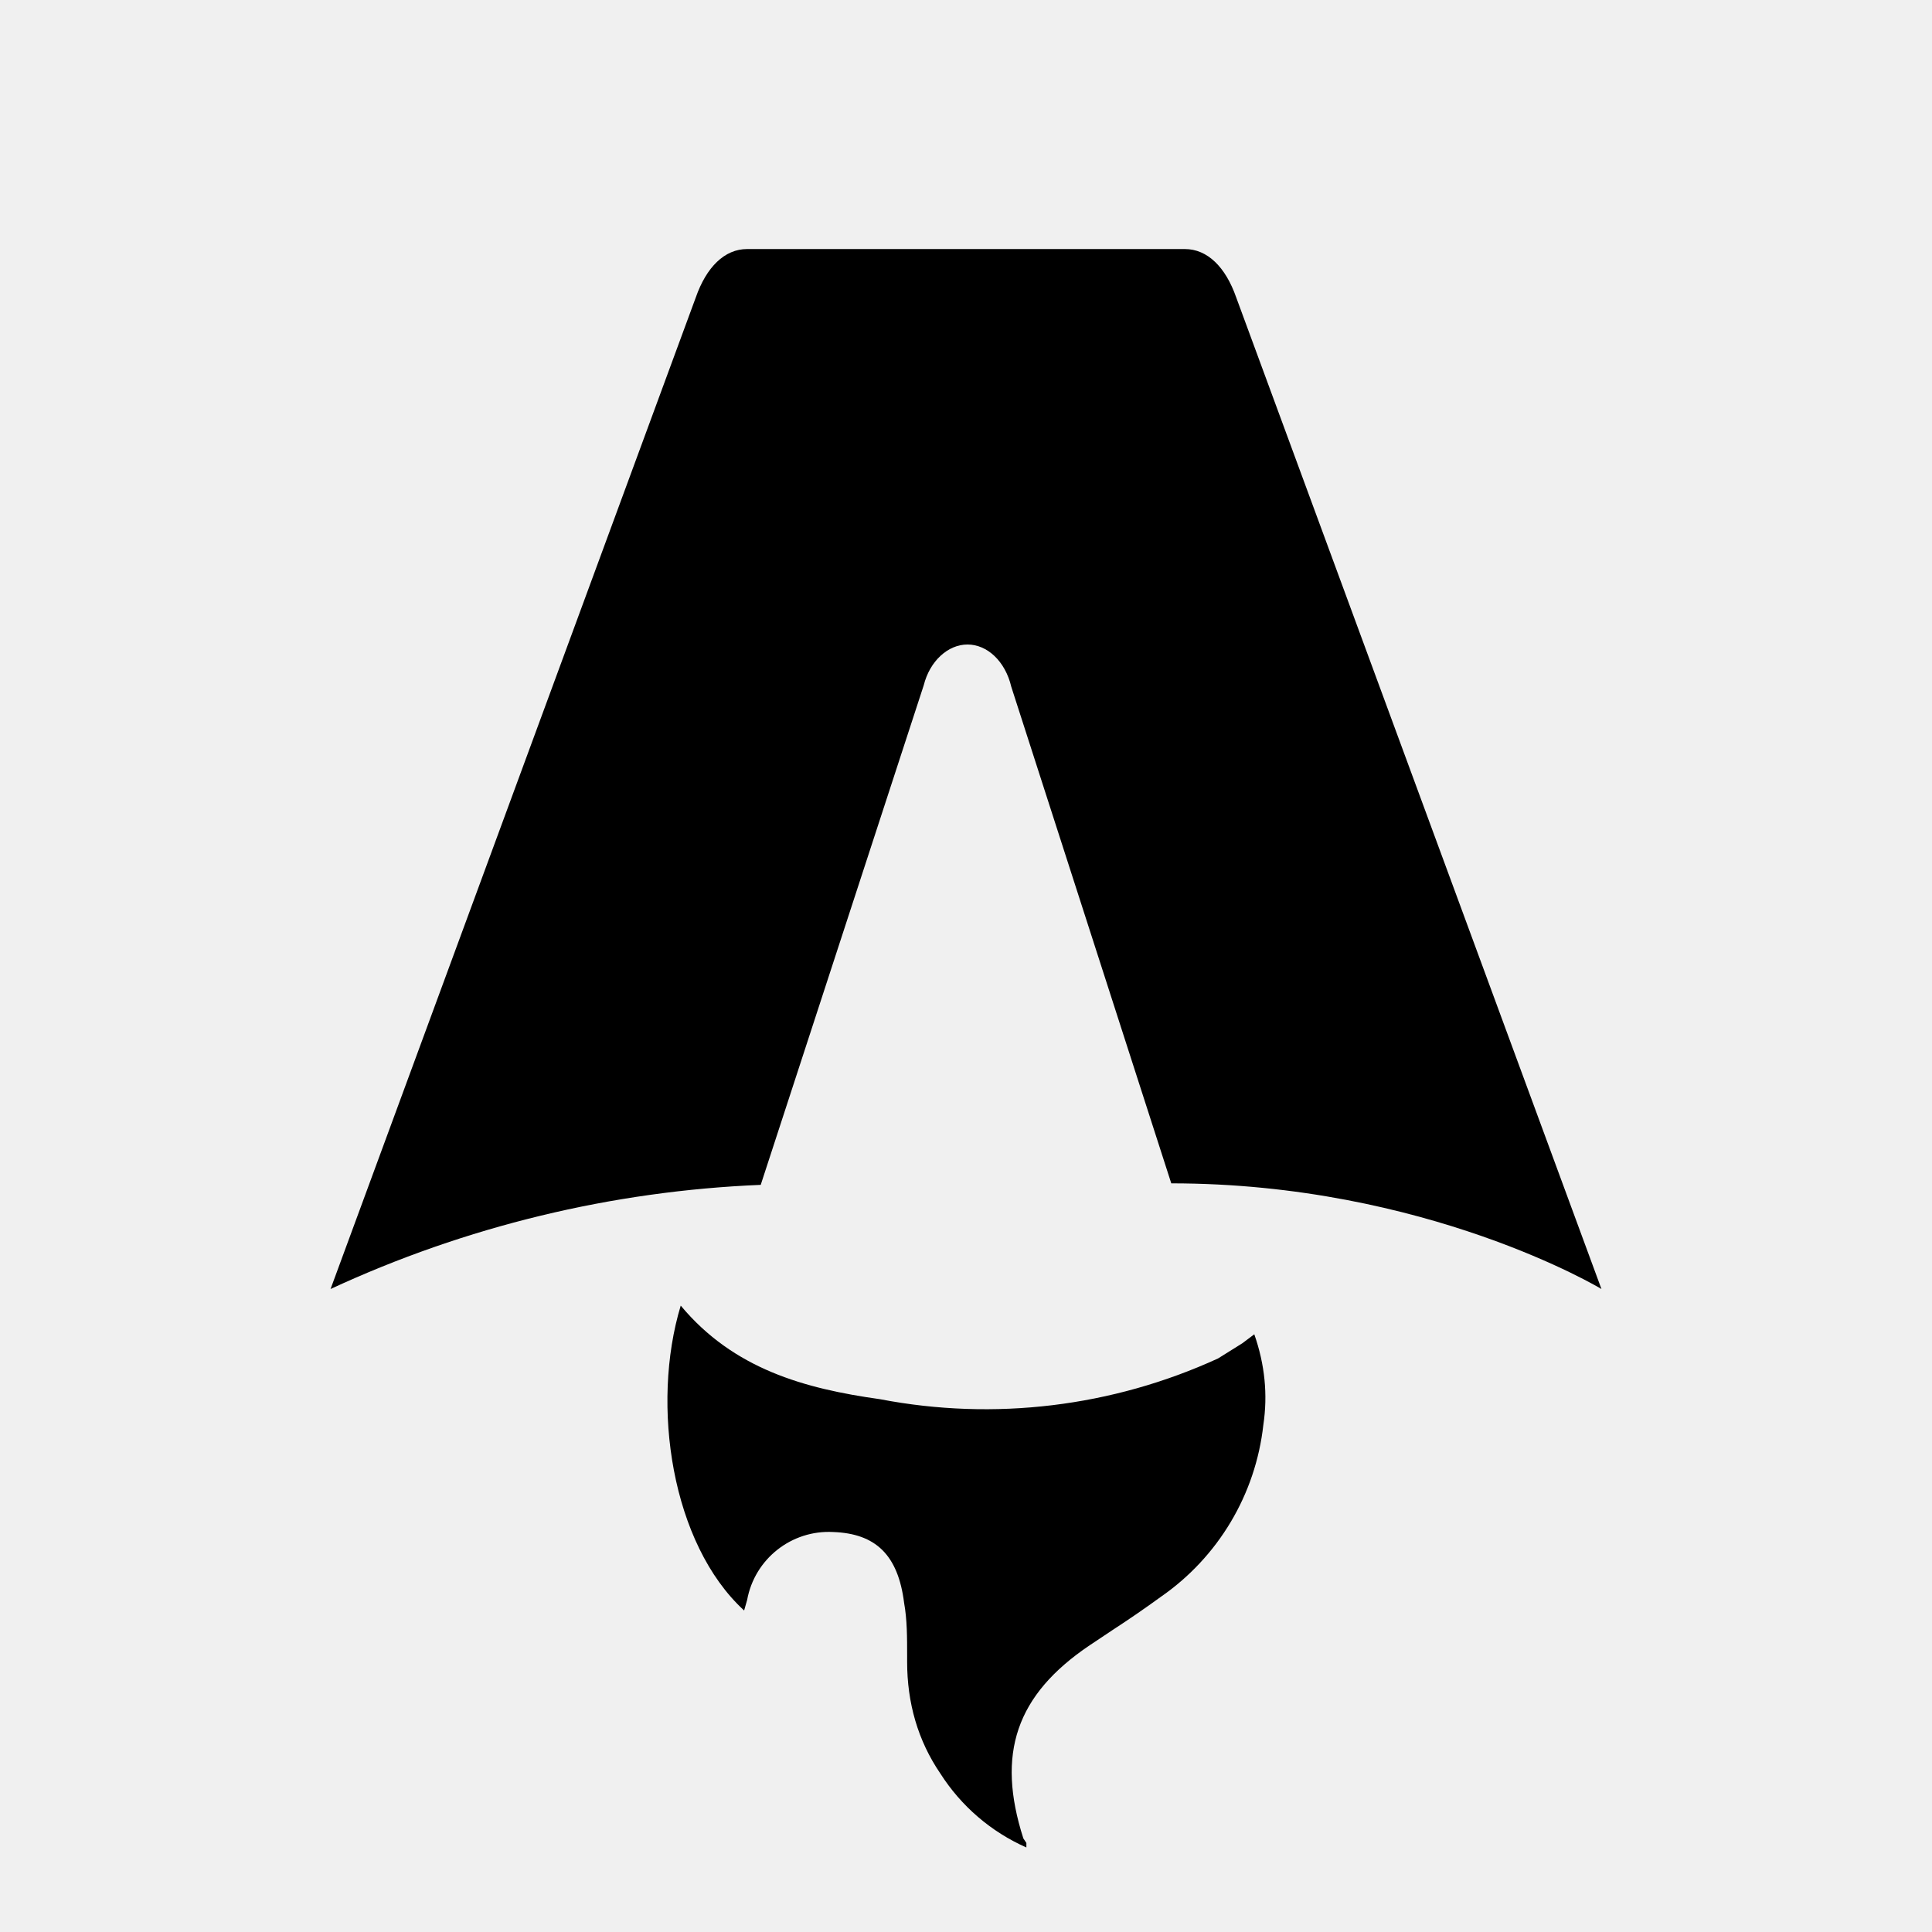
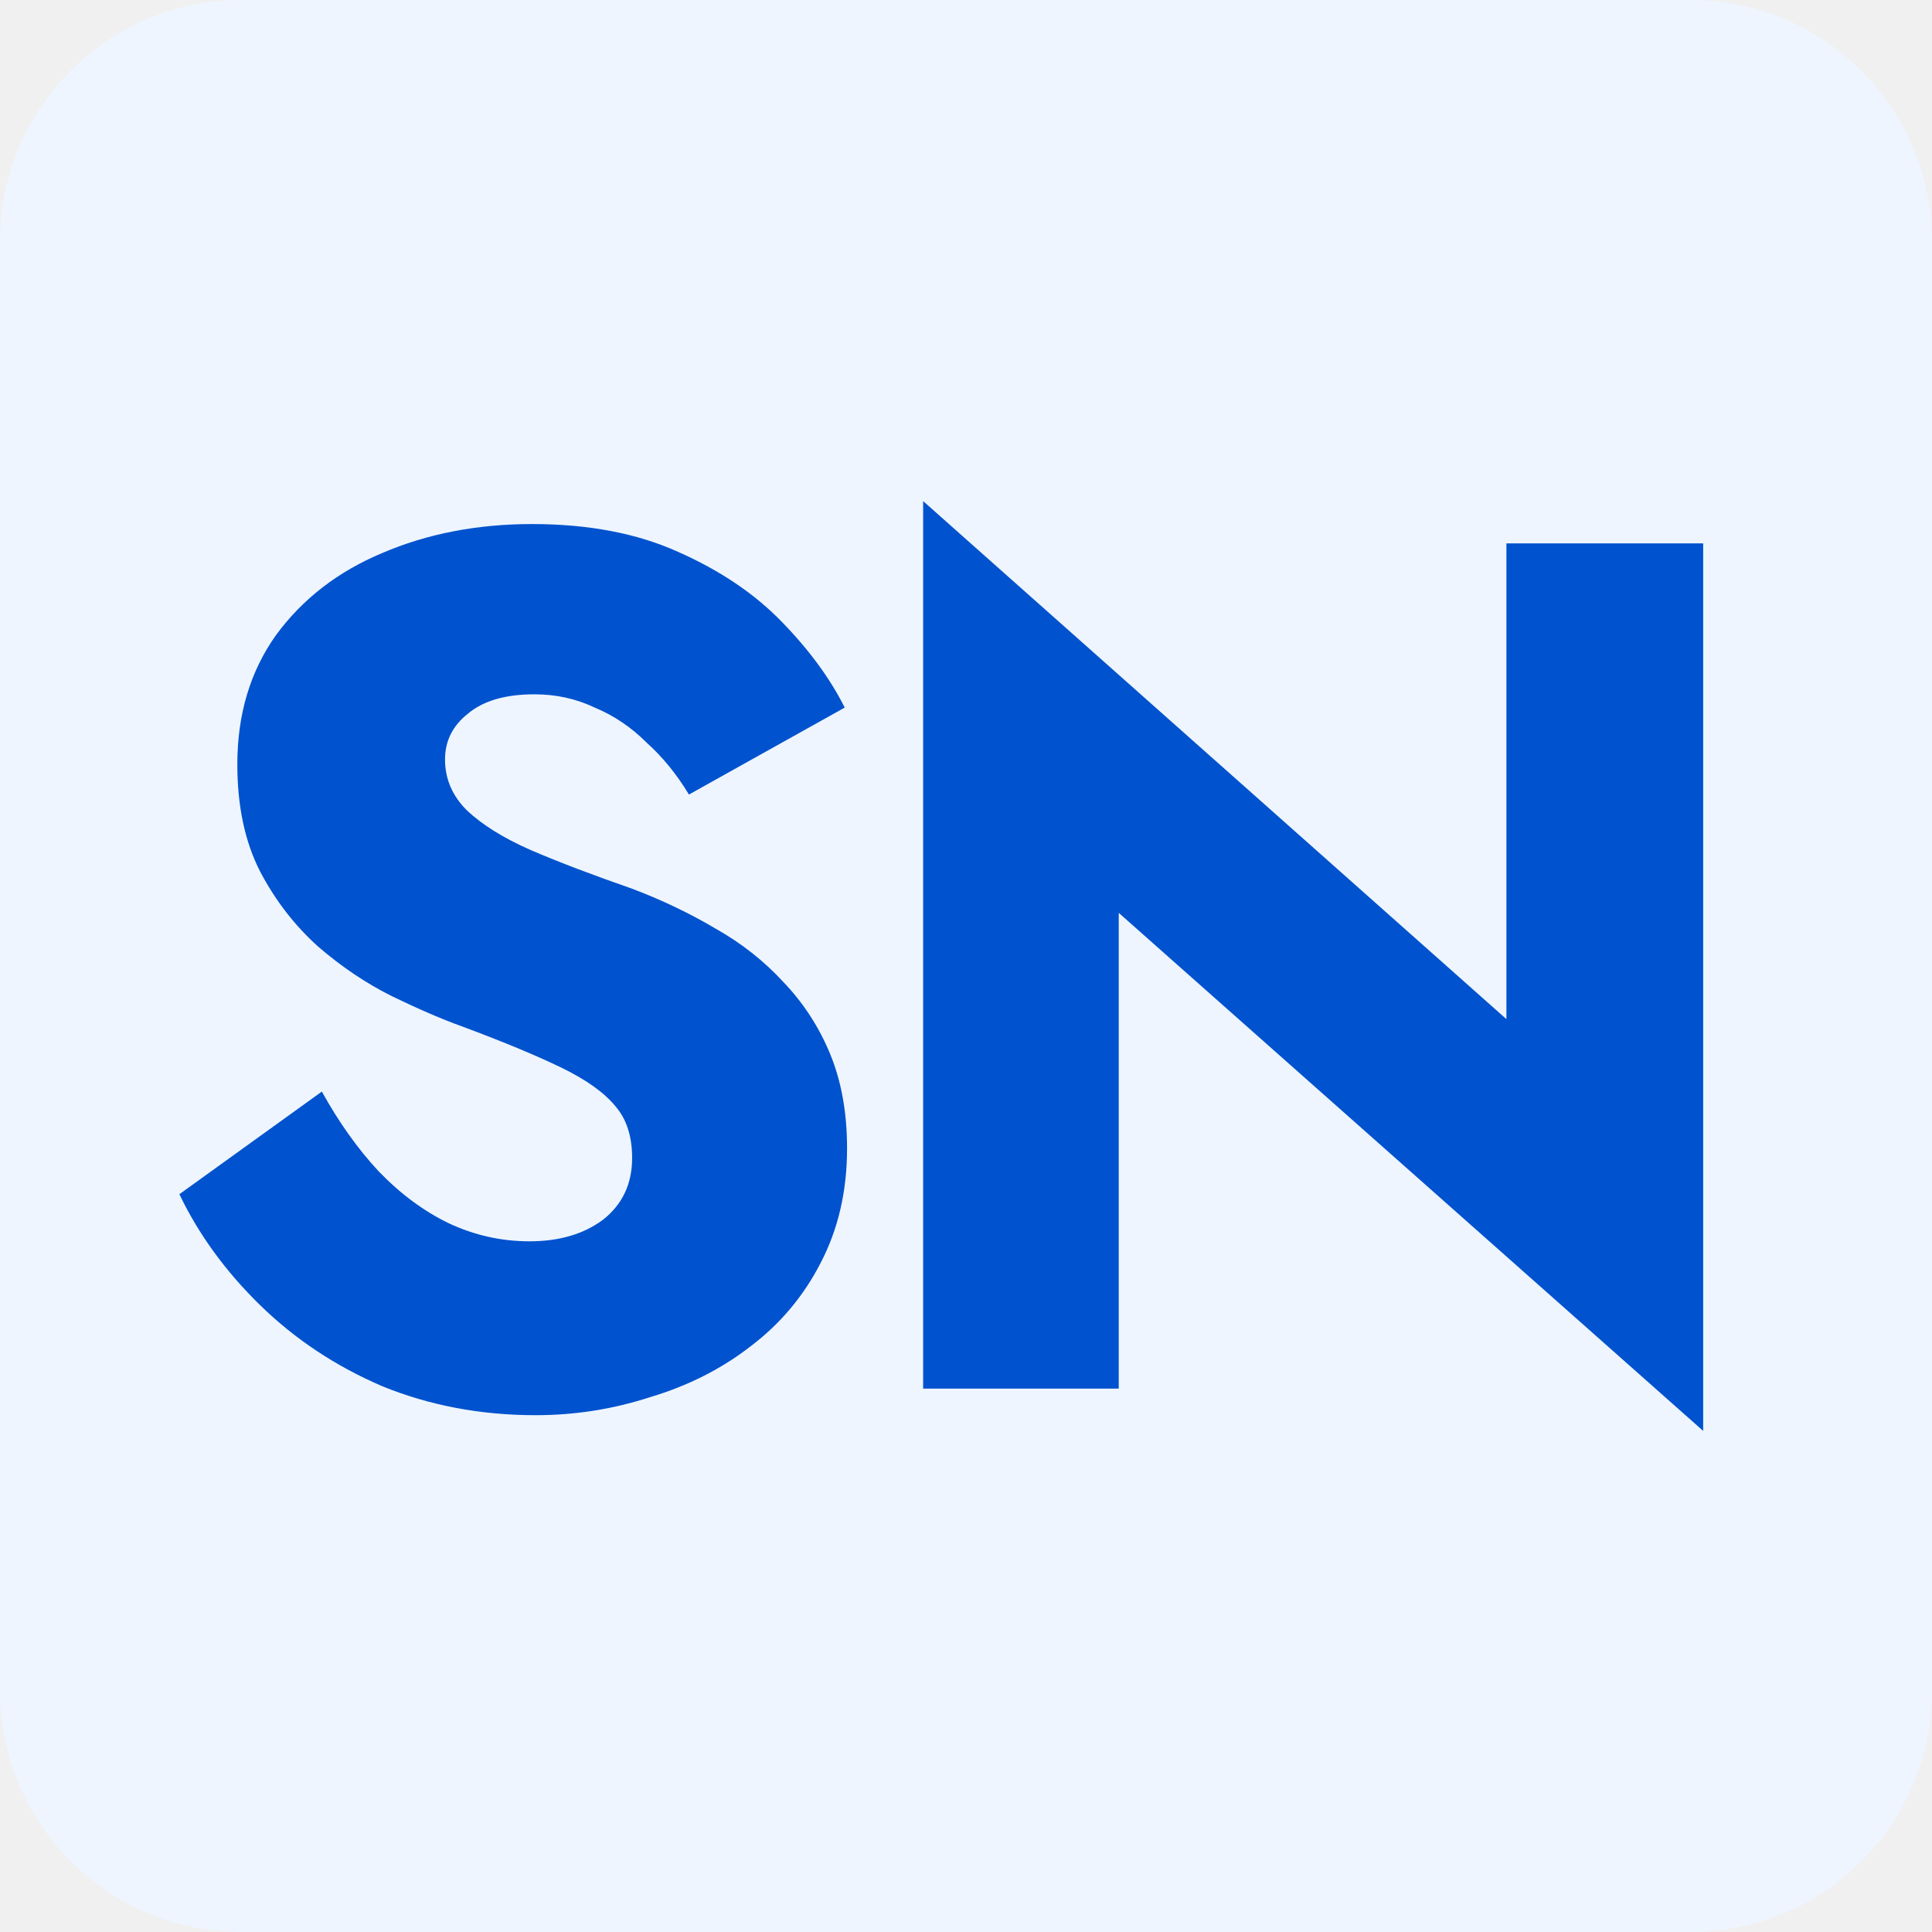
- <svg xmlns="http://www.w3.org/2000/svg" fill="none" viewBox="0 0 128 128">
-   <path d="M50.4 78.5a75.1 75.1 0 0 0-28.5 6.9l24.2-65.7c.7-2 1.9-3.2 3.4-3.2h29c1.5 0 2.7 1.2 3.4 3.2l24.2 65.7s-11.6-7-28.5-7L67 45.5c-.4-1.7-1.6-2.8-2.9-2.8-1.3 0-2.5 1.1-2.9 2.7L50.4 78.5Zm-1.1 28.2Zm-4.2-20.2c-2 6.6-.6 15.8 4.2 20.2a17.5 17.5 0 0 1 .2-.7 5.5 5.5 0 0 1 5.7-4.5c2.8.1 4.3 1.5 4.7 4.7.2 1.1.2 2.3.2 3.5v.4c0 2.7.7 5.2 2.2 7.4a13 13 0 0 0 5.7 4.9v-.3l-.2-.3c-1.8-5.6-.5-9.5 4.4-12.8l1.5-1a73 73 0 0 0 3.2-2.2 16 16 0 0 0 6.8-11.4c.3-2 .1-4-.6-6l-.8.6-1.6 1a37 37 0 0 1-22.4 2.7c-5-.7-9.7-2-13.2-6.2Z" />
+ <svg xmlns="http://www.w3.org/2000/svg" width="32" height="32" viewBox="0 0 32 32" fill="none">
  <style>
-         path { fill: #000; }
-         @media (prefers-color-scheme: dark) {
-             path { fill: #FFF; }
-         }
-     </style>
+   /* Light theme (default) */
+   .bg-light { fill: #eef5ff; }
+   .logo-light { fill: #0052ce; }
+   
+   /* Dark theme */
+   .bg-dark { fill: #082032; display: none; }
+   .logo-dark { fill: #ff4c29; display: none; }
+   
+   /* System preference: dark mode */
+   @media (prefers-color-scheme: dark) {
+     .bg-light, .logo-light { display: none; }
+     .bg-dark, .logo-dark { display: block; }
+   }
+ </style>
+   <rect class="bg-light" width="32" height="32" rx="4" />
+   <path class="logo-light" d="M5.331 18.08C5.611 18.587 5.924 19.027 6.271 19.4C6.631 19.773 7.017 20.06 7.431 20.26C7.857 20.46 8.304 20.56 8.771 20.56C9.264 20.56 9.671 20.44 9.991 20.2C10.31 19.947 10.47 19.607 10.47 19.18C10.47 18.82 10.377 18.533 10.191 18.32C10.004 18.093 9.704 17.88 9.291 17.68C8.877 17.48 8.331 17.253 7.651 17C7.317 16.88 6.931 16.713 6.491 16.5C6.064 16.287 5.657 16.013 5.271 15.68C4.884 15.333 4.564 14.92 4.311 14.44C4.057 13.947 3.931 13.353 3.931 12.66C3.931 11.833 4.144 11.12 4.571 10.52C5.011 9.92 5.597 9.467 6.331 9.16C7.077 8.84 7.904 8.68 8.811 8.68C9.744 8.68 10.55 8.833 11.23 9.14C11.924 9.447 12.497 9.833 12.95 10.3C13.404 10.767 13.751 11.24 13.991 11.72L11.411 13.16C11.21 12.827 10.977 12.54 10.71 12.3C10.457 12.047 10.171 11.853 9.851 11.72C9.544 11.573 9.211 11.5 8.851 11.5C8.371 11.5 8.004 11.607 7.751 11.82C7.497 12.02 7.371 12.273 7.371 12.58C7.371 12.9 7.491 13.18 7.731 13.42C7.984 13.66 8.337 13.88 8.791 14.08C9.257 14.28 9.817 14.493 10.47 14.72C10.964 14.907 11.424 15.127 11.851 15.38C12.277 15.62 12.65 15.913 12.97 16.26C13.304 16.607 13.564 17.007 13.751 17.46C13.937 17.913 14.03 18.433 14.03 19.02C14.03 19.727 13.884 20.36 13.591 20.92C13.31 21.467 12.924 21.927 12.431 22.3C11.95 22.673 11.397 22.953 10.771 23.14C10.157 23.34 9.524 23.44 8.871 23.44C7.964 23.44 7.117 23.28 6.331 22.96C5.557 22.627 4.884 22.18 4.311 21.62C3.737 21.06 3.291 20.447 2.971 19.78L5.331 18.08ZM24.951 9H28.21V23.7L18.53 15.12V23H15.29V8.3L24.951 16.88V9Z" />
+   <rect class="bg-dark" width="32" height="32" rx="4" />
+   <path class="logo-dark" d="M5.331 18.08C5.611 18.587 5.924 19.027 6.271 19.4C6.631 19.773 7.017 20.06 7.431 20.26C7.857 20.46 8.304 20.56 8.771 20.56C9.264 20.56 9.671 20.44 9.991 20.2C10.31 19.947 10.47 19.607 10.47 19.18C10.47 18.82 10.377 18.533 10.191 18.32C10.004 18.093 9.704 17.88 9.291 17.68C8.877 17.48 8.331 17.253 7.651 17C7.317 16.88 6.931 16.713 6.491 16.5C6.064 16.287 5.657 16.013 5.271 15.68C4.884 15.333 4.564 14.92 4.311 14.44C4.057 13.947 3.931 13.353 3.931 12.66C3.931 11.833 4.144 11.12 4.571 10.52C5.011 9.92 5.597 9.467 6.331 9.16C7.077 8.84 7.904 8.68 8.811 8.68C9.744 8.68 10.55 8.833 11.23 9.14C11.924 9.447 12.497 9.833 12.95 10.3C13.404 10.767 13.751 11.24 13.991 11.72L11.411 13.16C11.21 12.827 10.977 12.54 10.71 12.3C10.457 12.047 10.171 11.853 9.851 11.72C9.544 11.573 9.211 11.5 8.851 11.5C8.371 11.5 8.004 11.607 7.751 11.82C7.497 12.02 7.371 12.273 7.371 12.58C7.371 12.9 7.491 13.18 7.731 13.42C7.984 13.66 8.337 13.88 8.791 14.08C9.257 14.28 9.817 14.493 10.47 14.72C10.964 14.907 11.424 15.127 11.851 15.38C12.277 15.62 12.65 15.913 12.97 16.26C13.304 16.607 13.564 17.007 13.751 17.46C13.937 17.913 14.03 18.433 14.03 19.02C14.03 19.727 13.884 20.36 13.591 20.92C13.31 21.467 12.924 21.927 12.431 22.3C11.95 22.673 11.397 22.953 10.771 23.14C10.157 23.34 9.524 23.44 8.871 23.44C7.964 23.44 7.117 23.28 6.331 22.96C5.557 22.627 4.884 22.18 4.311 21.62C3.737 21.06 3.291 20.447 2.971 19.78L5.331 18.08ZM24.951 9H28.21V23.7L18.53 15.12V23H15.29V8.3L24.951 16.88V9Z" />
</svg>
